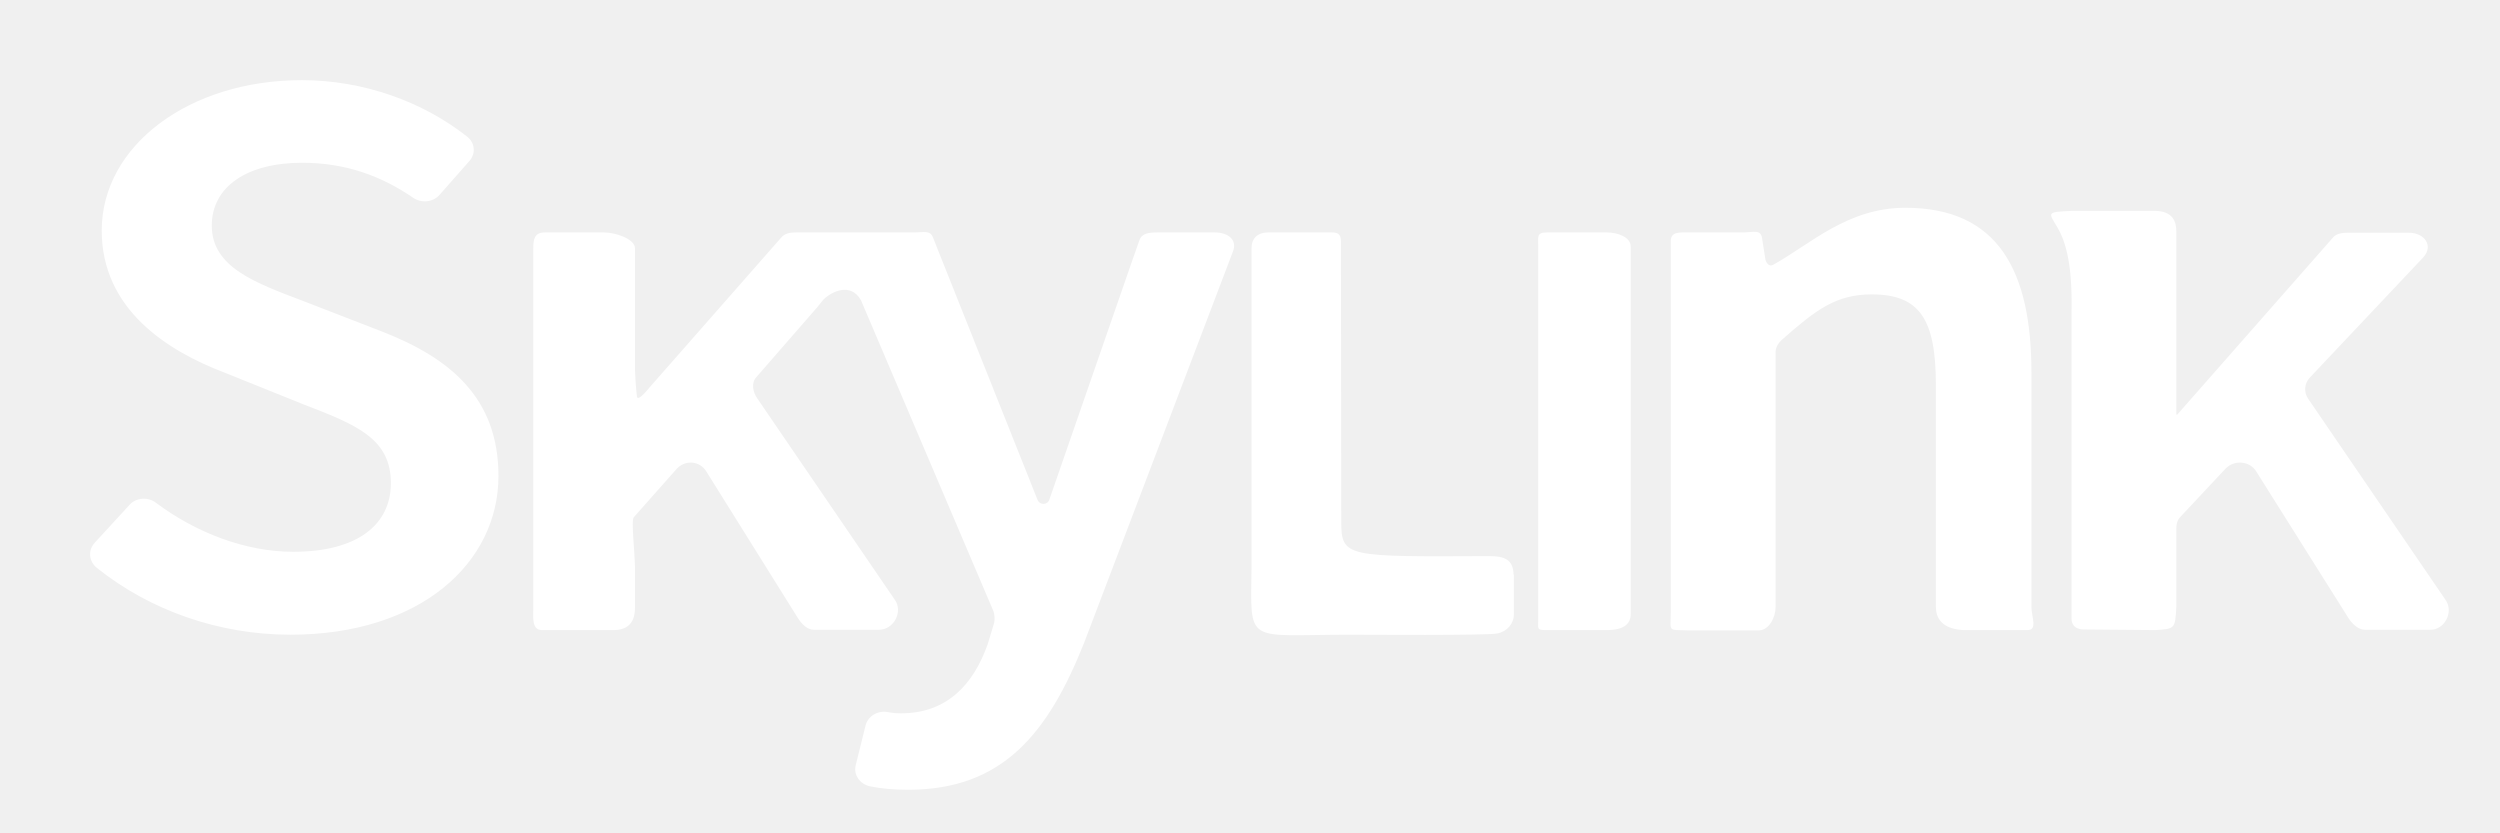
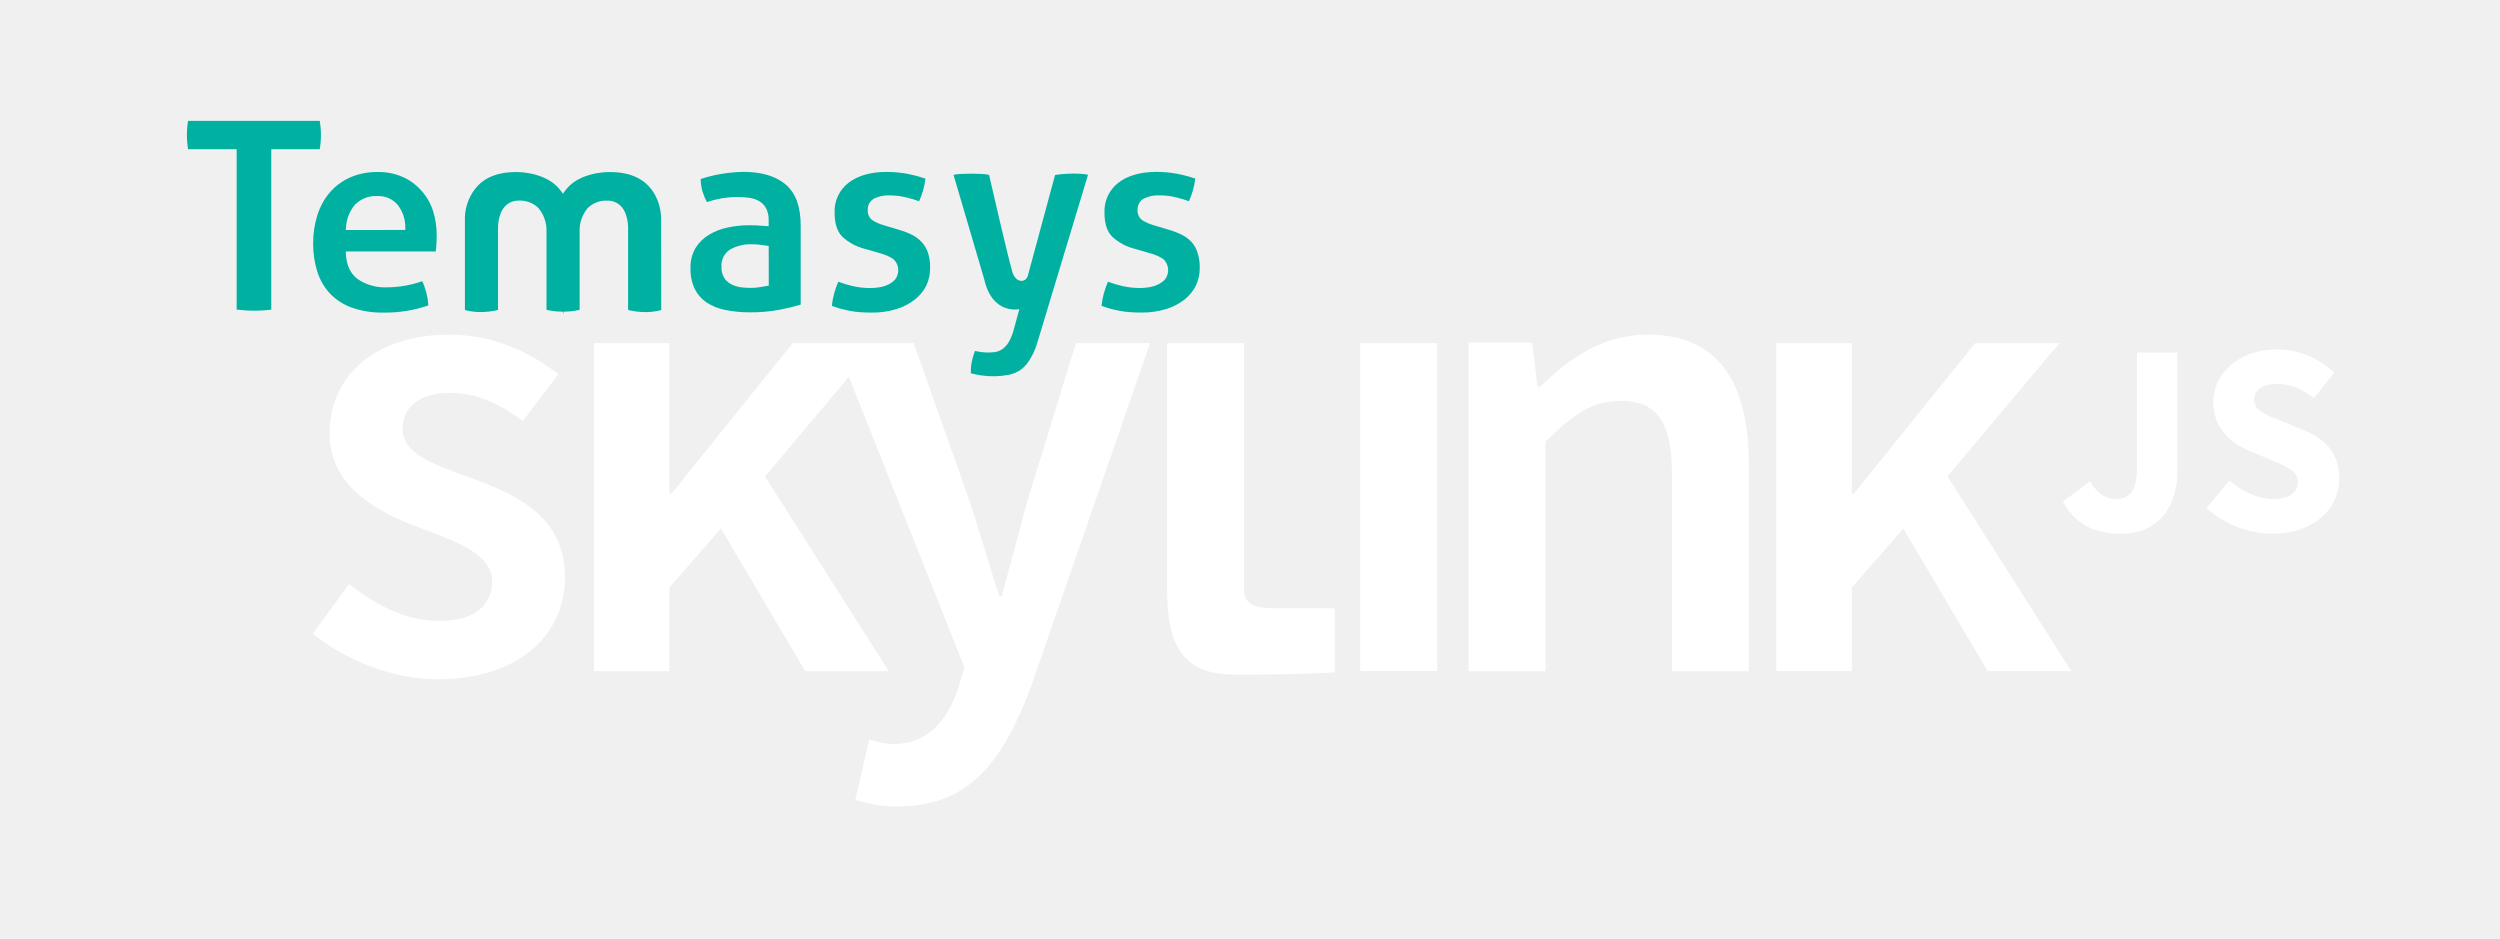
- <svg xmlns="http://www.w3.org/2000/svg" viewBox="0 0 811 270" enable-background="new 0 0 811 270">
-   <style type="text/css">.style1{fill:#fff;}</style>
-   <path id="Skylink" class="style1" d="M340.4 162.1c-.6 1.8-3.1 1.8-3.8.1l-34-85.3c-.9-2.3-3.2-1.5-5.8-1.5h-38.6c-1.9 0-3.7.3-4.8 1.7l-42.7 48.6c-.4.5-4.1 5.1-4.1 2.7-.3-2.3-.6-7.2-.6-8.1V80.6c0-3.2-6.6-5.2-10-5.2h-19.2c-3.4 0-3.8 2.1-3.8 5.2v116.3c0 3.2-.6 7.5 2.8 7.5h23.6c5.8-.2 6.6-4.3 6.6-7.5v-10.4c.2-5.8-1.4-17.6-.4-18.7l14-15.8c2.8-2.9 7.4-2.5 9.5.9l29.8 47.7c1.1 1.7 2.9 3.7 5.1 3.7h21.1c4.9 0 7.9-5.9 5.2-9.7l-44.6-65.3c-1.5-2.1-2.1-5.1-.3-7L265 99.8l2.1-2.6c2.5-2.5 8.8-5.8 12.2.2l42.9 100.7c.5 1.2.6 3.1.2 4.3l-2 6.6c-4.6 13-13.2 22.4-28.1 22.4-1.4 0-2.8-.1-4.3-.4-3.3-.6-6.4 1.3-7.2 4.3l-3.2 12.9c-.8 3.1 1.3 6.2 4.7 6.9 3.5.7 7.5 1.1 12.3 1.1 30.7 0 45.4-18.3 57.1-47.7l48.3-127c1.4-3.7-1.6-6.1-5.9-6.1h-18.6c-2.7 0-5.1.2-5.9 2.6l-2.5 7.1-26.7 77zM491 186.4c-.1-4.9-3-6-7.8-6-46.4.2-48.1.5-48.1-11.2l-.1-88.7c0-3.2.4-5.1-3-5.1h-20.6c-3.4 0-5.4 1.9-5.4 5.1v103.3c-.3 25.7-2.2 22.1 31.8 22.1 4.7 0 44.6.3 47.9-.4 3.2-.6 5.4-3.2 5.4-6.2v-12.9zm-367.2-78.9l-25.3-9.8C83 91.8 68.7 86.8 68.7 73.2c0-12.7 11.5-20.4 29.3-20.4 14 0 25.6 4.2 36.1 11.4 2.7 1.8 6.4 1.4 8.5-1l9.7-11c2.1-2.4 1.8-5.9-.8-7.9C137.2 33 117.9 26 97.9 26 61.4 26 33 47.2 33 74.8c0 25.5 21.2 39 39.9 46.1l25.6 10.3c17.2 6.6 28.3 11.1 28.3 25.5 0 13.5-10.8 22.3-31.7 22.3-15.6 0-31.7-6.3-44.5-15.9-2.6-2-6.5-1.7-8.6.7l-11.3 12.3c-2.2 2.4-1.9 6 .7 8.1C48.6 198 71 205.9 94.2 205.9c42.2 0 67.5-23.3 67.5-51.5 0-25.2-15.5-38.2-37.9-46.9zm669.6 87.2l-44.6-65.3c-1.5-2.1-1.3-5 .5-6.9l36.8-39c3.4-3.7.5-8-4.7-8h-19.9c-1.9 0-3.7.3-4.8 1.7l-50.4 57.3h-.3V75.1c0-3.2-1.1-6.6-6.9-6.7H672.3c-8.7.4-7.8.4-4.8 5.5 4.8 8.1 4.6 21.4 4.5 28v98.7c0 3.8 3.9 3.6 3.9 3.6l23.2.2c6.5-.4 6.5-.4 6.9-7.5v-25.3c0-1.4.2-2.7 1.2-3.8L722 152c2.8-2.9 7.8-2.5 9.9.9l30 47.7c1.1 1.7 3.1 3.7 5.3 3.7h21.1c4.8.1 7.7-5.8 5.1-9.6zM529 80c0-3.2-4.4-4.6-7.8-4.6h-19.4c-3.4 0-2.8 1.4-2.8 4.6v120.9c0 3.2-.6 3.5 2.8 3.5h19.4c5.7 0 7.8-2.1 7.8-5.2V80zm43.7 4.2l-1.1-7c-.4-2.9-3-1.8-6.2-1.8h-17c-3.4 0-6.4-.4-6.4 2.8v120.6c-.1 6.5-.9 5.4 5.7 5.7h22.8c3.4 0 5.5-4.3 5.5-7.5v-82.8c0-1.6 1-3.1 2.3-4.2 10.8-9.5 17.3-14.5 28.9-14.5 15.5 0 20.8 8 20.8 29.4v72c0 3.2 1.6 7.2 9.1 7.5h20.6c3.4 0 1.3-4.3 1.3-7.5v-76c0-32.9-10.7-53.5-40.9-53.5-18.7 0-30.7 11.7-42.7 18.4-2 1.2-2.7-1.6-2.7-1.6z" />
+ <svg xmlns="http://www.w3.org/2000/svg" id="Logo_Artwork" data-name="Logo Artwork" viewBox="0 0 663 249">
+   <g id="_SkylinkLogo" data-name="@SkylinkLogo">
+     <g id="_SykylinkText" data-name="@SykylinkText">
+       <path d="M92.56,154.9c7.81,6,15.26,9.76,24.13,9.76,9.4,0,13.84-4.43,13.84-10.47,0-7.27-9.4-10.47-18.63-14-11.53-4.26-24.48-10.82-24.48-25.37,0-15.26,12.24-26.08,31.75-26.08,12.06,0,21.82,5,28.91,10.47l-9.4,12.42c-6-4.43-12.24-7.45-19.16-7.45-8.69,0-12.77,4.08-12.77,9.58,0,6.74,8.69,9.58,18.09,12.95,11.89,4.43,25,10.11,25,26.43,0,14.9-11.89,27-33.88,27-11.89,0-24.48-5.14-33-12.06Z" fill="#FFFFFF" />
+       <path d="M389.47,90.86h16.85l1.42,11.71h.71c7.81-7.63,16.67-13.84,28.56-13.84,18.63,0,26.79,12.59,26.79,34.59V178h-20.4V126c0-14.37-4.08-19.69-13.66-19.69-7.63,0-12.59,3.72-19.87,10.82V178h-20.4Z" fill="#FFFFFF" />
+       <path d="M272.25,133.61c-2.13,7.81-4.43,16.5-6.56,24.48H265c-2.66-8.16-5.14-16.85-7.63-24.48L242.32,91H210.23l-32.17,39.95h-.53V91h-20v87h20V155.78l13.66-15.61L213.54,178h22.17l-32.82-51.62,22.22-26.45,30.64,77-1.6,5.5c-2.84,8.69-8.16,14.9-17.38,14.9a21.4,21.4,0,0,1-6.21-1.24l-3.73,16a33.87,33.87,0,0,0,11.35,1.77c19,0,28-12.24,35.3-31.93L305,91H285.33Z" fill="#FFFFFF" />
+       <path d="M354,161.32v17c-10,.59-21.58.59-26.37.59-14.55,0-18.13-8.22-18.13-23.3V91h20.4v65.67c.24,4.65,4.78,4.65,10.28,4.65Z" fill="#FFFFFF" />
+       <rect x="360.73" y="91" width="20.4" height="86.95" fill="#FFFFFF" />
+       <polygon points="523.81 91 491.64 130.95 491.11 130.95 491.11 91 471.06 91 471.06 177.96 491.11 177.96 491.11 155.78 504.77 140.17 527.12 177.96 549.29 177.96 516.48 126.34 546.16 91 523.81 91" fill="#FFFFFF" />
+       <g>
+         <path d="M554.29,127.64c1.81,3.18,4.2,4.7,6.58,4.7,3.83,0,5.86-2,5.86-8.25V93.5h10.7V125c0,9.11-4.7,16.56-15.12,16.56-7.23,0-12-2.82-15.26-8.53Z" fill="#FFFFFF" />
+         <path d="M591.25,127.42c3.33,2.89,7.67,4.92,11.57,4.92,4.41,0,6.58-1.74,6.58-4.56s-2.68-3.91-6.8-5.64l-6.08-2.6c-4.92-2-9.55-6-9.55-12.87,0-7.81,7-14,16.78-14A21.83,21.83,0,0,1,619,98.85l-5.35,6.73c-3.11-2.39-6.08-3.76-9.84-3.76s-6,1.59-6,4.27c0,2.89,3.11,3.91,7.23,5.57l6,2.46c5.71,2.31,9.33,6.15,9.33,12.8,0,7.81-6.51,14.61-17.72,14.61a26.13,26.13,0,0,1-17.5-6.8Z" fill="#FFFFFF" />
+       </g>
+     </g>
+     <g id="_TemasysText" data-name="@TemasysText">
+       <path d="M49.88,32.06a21.65,21.65,0,0,0-.31,3.68,22.7,22.7,0,0,0,.31,3.82H62.76V82.11c.73.09,1.47.16,2.18.2a36.22,36.22,0,0,0,5,0l2-.18V39.56H84.8a22.71,22.71,0,0,0,.31-3.82,21.68,21.68,0,0,0-.31-3.68Z" fill="#00b1a2" />
+       <path d="M111.67,50.46a14.49,14.49,0,0,0-4.88-3.54,15.86,15.86,0,0,0-6.57-1.3,17.69,17.69,0,0,0-7.46,1.47,15.45,15.45,0,0,0-5.34,4,17.25,17.25,0,0,0-3.26,6,24.38,24.38,0,0,0-1.11,7.43,24.62,24.62,0,0,0,1.07,7.43,15.32,15.32,0,0,0,3.28,5.78,15,15,0,0,0,5.74,3.79,23.79,23.79,0,0,0,8.57,1.38A34.64,34.64,0,0,0,113.59,81a16.65,16.65,0,0,0-.6-3.64,17.22,17.22,0,0,0-1-2.78,29.42,29.42,0,0,1-4.37,1.15,28.42,28.42,0,0,1-5.08.47A12.75,12.75,0,0,1,95,74.11c-2-1.4-3.08-3.66-3.28-6.71l0-.72h23.84c.06-.42.11-.92.15-1.49.07-.86.1-1.74.1-2.62a21.51,21.51,0,0,0-1-6.75A15,15,0,0,0,111.67,50.46ZM91.7,61l.07-.74a10.07,10.07,0,0,1,2.39-6A7.71,7.71,0,0,1,100.08,52a6.67,6.67,0,0,1,5.41,2.35,9.68,9.68,0,0,1,2,5.93l0,.7Z" fill="#00b1a2" />
+       <path d="M208.44,49c-3.63-3.09-9.31-4.12-16.91-2.92a37.31,37.31,0,0,0-5.71,1.39,12.35,12.35,0,0,0,.46,3.25,17.68,17.68,0,0,0,1.18,2.87,25.69,25.69,0,0,1,7.88-1.35,23.27,23.27,0,0,1,3.34.22,7.21,7.21,0,0,1,2.71.91,5,5,0,0,1,1.81,1.94,6.59,6.59,0,0,1,.65,3.1V60l-.73-.06c-1.63-.14-3.15-.21-4.51-.21a26.88,26.88,0,0,0-5.57.59,16.16,16.16,0,0,0-5,1.92,10.69,10.69,0,0,0-3.56,3.49,10,10,0,0,0-1.36,5.39,12.24,12.24,0,0,0,1.11,5.48,9.45,9.45,0,0,0,3.13,3.6,13.74,13.74,0,0,0,5,2,31.83,31.83,0,0,0,6.53.63,40.81,40.81,0,0,0,7.93-.7c2.12-.42,4-.87,5.52-1.33V59.93C212.38,54.93,211.06,51.26,208.44,49Zm-4.56,26.74-.55.1-1.87.32a13.69,13.69,0,0,1-2.25.19q-1,0-2.23-.11a8.5,8.5,0,0,1-2.56-.62A5.34,5.34,0,0,1,192.26,74a5.18,5.18,0,0,1-.93-3.27,5,5,0,0,1,2.35-4.6,11.22,11.22,0,0,1,5.88-1.35,18.22,18.22,0,0,1,1.85.11q1,.11,1.89.26l.56.09Z" fill="#00b1a2" />
+       <path d="M245.67,75.7a10.52,10.52,0,0,0,1-4.63,12.33,12.33,0,0,0-.6-4.13,7.89,7.89,0,0,0-1.64-2.76,9.44,9.44,0,0,0-2.56-1.9,19.57,19.57,0,0,0-3.48-1.34l-4.07-1.22a11.8,11.8,0,0,1-2.93-1.3,3.09,3.09,0,0,1-1.26-2.77,3.22,3.22,0,0,1,1.7-3,8.48,8.48,0,0,1,4.11-.83,18.12,18.12,0,0,1,4.52.56,29.76,29.76,0,0,1,3.29,1,20.43,20.43,0,0,0,1.68-6,34.4,34.4,0,0,0-4.9-1.3,29.89,29.89,0,0,0-5.37-.49c-4.3,0-7.72,1-10.18,2.92a9.5,9.5,0,0,0-3.64,8c0,2.8.69,4.91,2.05,6.27a13.53,13.53,0,0,0,6,3.22l4.43,1.29a10.62,10.62,0,0,1,3.1,1.42,4,4,0,0,1,.46,5.42,5.86,5.86,0,0,1-1.89,1.37,8.62,8.62,0,0,1-2.36.7,15.38,15.38,0,0,1-2.28.19,21,21,0,0,1-4.54-.48,29.23,29.23,0,0,1-4-1.19,23.9,23.9,0,0,0-1.1,3.14,20.22,20.22,0,0,0-.61,3.26c.79.29,1.55.54,2.25.73s1.68.43,2.55.59a24.35,24.35,0,0,0,2.67.35c.93.07,2,.11,3.09.11a21.53,21.53,0,0,0,6.57-.93,15.32,15.32,0,0,0,4.89-2.53A10.73,10.73,0,0,0,245.67,75.7Z" fill="#00b1a2" />
+       <path d="M273,95.53a17.61,17.61,0,0,0,2-4.33l13.55-44.87a15.74,15.74,0,0,0-2.16-.25,33.79,33.79,0,0,0-6.58.31l-7.1,26.25c-.22,1.35-1.08,1.85-1.81,1.85-1.14,0-2.17-1.12-2.51-2.72-1.1-3.68-5.37-22.27-6.09-25.4a15.09,15.09,0,0,0-2.18-.25c-1.73-.08-3.27-.09-5.19,0a14.18,14.18,0,0,0-2.06.24L261,74c1.62,7.5,6.51,8.08,8,8.08h.33l1-.08-1.47,5.36a13.14,13.14,0,0,1-1.36,3.39,6,6,0,0,1-1.74,1.88,4.65,4.65,0,0,1-2,.75,13.9,13.9,0,0,1-4-.08c-.46-.08-.85-.16-1.2-.24a23.54,23.54,0,0,0-.72,2.31,12.49,12.49,0,0,0-.37,3.08V99c.87.22,1.77.41,2.68.55a22.37,22.37,0,0,0,7.36-.14,8.91,8.91,0,0,0,3.12-1.29A9.12,9.12,0,0,0,273,95.53Z" fill="#00b1a2" />
+       <path d="M317.17,75.7a10.55,10.55,0,0,0,1-4.63,12.28,12.28,0,0,0-.6-4.12A7.91,7.91,0,0,0,316,64.17a9.38,9.38,0,0,0-2.56-1.9,19.47,19.47,0,0,0-3.48-1.34l-4.08-1.22a11.91,11.91,0,0,1-2.93-1.3,3.1,3.1,0,0,1-1.26-2.77,3.22,3.22,0,0,1,1.7-3,8.47,8.47,0,0,1,4.11-.83,18.13,18.13,0,0,1,4.52.56,29.29,29.29,0,0,1,3.29,1,20.5,20.5,0,0,0,1.68-6,34.31,34.31,0,0,0-4.9-1.3,29.89,29.89,0,0,0-5.37-.49c-4.29,0-7.72,1-10.18,2.92a9.5,9.5,0,0,0-3.63,8c0,2.8.69,4.91,2.05,6.27a13.49,13.49,0,0,0,6,3.22l4.43,1.29a10.67,10.67,0,0,1,3.1,1.42,4,4,0,0,1,.46,5.42A5.84,5.84,0,0,1,307,75.49a8.7,8.7,0,0,1-2.36.7,15.45,15.45,0,0,1-2.28.19,21,21,0,0,1-4.53-.48,29.31,29.31,0,0,1-4-1.19,23.79,23.79,0,0,0-1.1,3.14,20.32,20.32,0,0,0-.61,3.26c.79.29,1.55.54,2.25.73s1.69.43,2.55.59a24.39,24.39,0,0,0,2.67.35c.93.07,2,.11,3.09.11a21.58,21.58,0,0,0,6.58-.93,15.28,15.28,0,0,0,4.89-2.53A10.8,10.8,0,0,0,317.17,75.7Z" fill="#00b1a2" />
+       <path d="M175.32,57.54a13.63,13.63,0,0,0-1.69-6c-2.22-3.92-6.2-5.91-11.81-5.91h-.28c-1.35,0-8.29.24-11.71,5l-.54.75-.54-.75c-3.43-4.72-10.36-5-11.71-5h-.26c-4.34,0-7.71,1.19-10,3.54a13,13,0,0,0-3.49,8.38l0,24.66a15.49,15.49,0,0,0,4.19.55,19.7,19.7,0,0,0,4.6-.56V61c0-.12-.24-4.06,1.86-6.3a4.8,4.8,0,0,1,3.65-1.5,6.88,6.88,0,0,1,5.23,2,9.21,9.21,0,0,1,2.11,6.23l0,20.74a18.67,18.67,0,0,0,4.08.48h.21l.21.67v-.67h.21a18.7,18.7,0,0,0,4.08-.48l0-20.77a9.19,9.19,0,0,1,2.11-6.19,6.88,6.88,0,0,1,5.23-2,4.81,4.81,0,0,1,3.65,1.5c2.1,2.24,1.87,6.18,1.86,6.35l0,21.15a19.7,19.7,0,0,0,4.6.56h0a15.49,15.49,0,0,0,4.19-.55Z" fill="#00b1a2" />
+     </g>
+   </g>
</svg>
